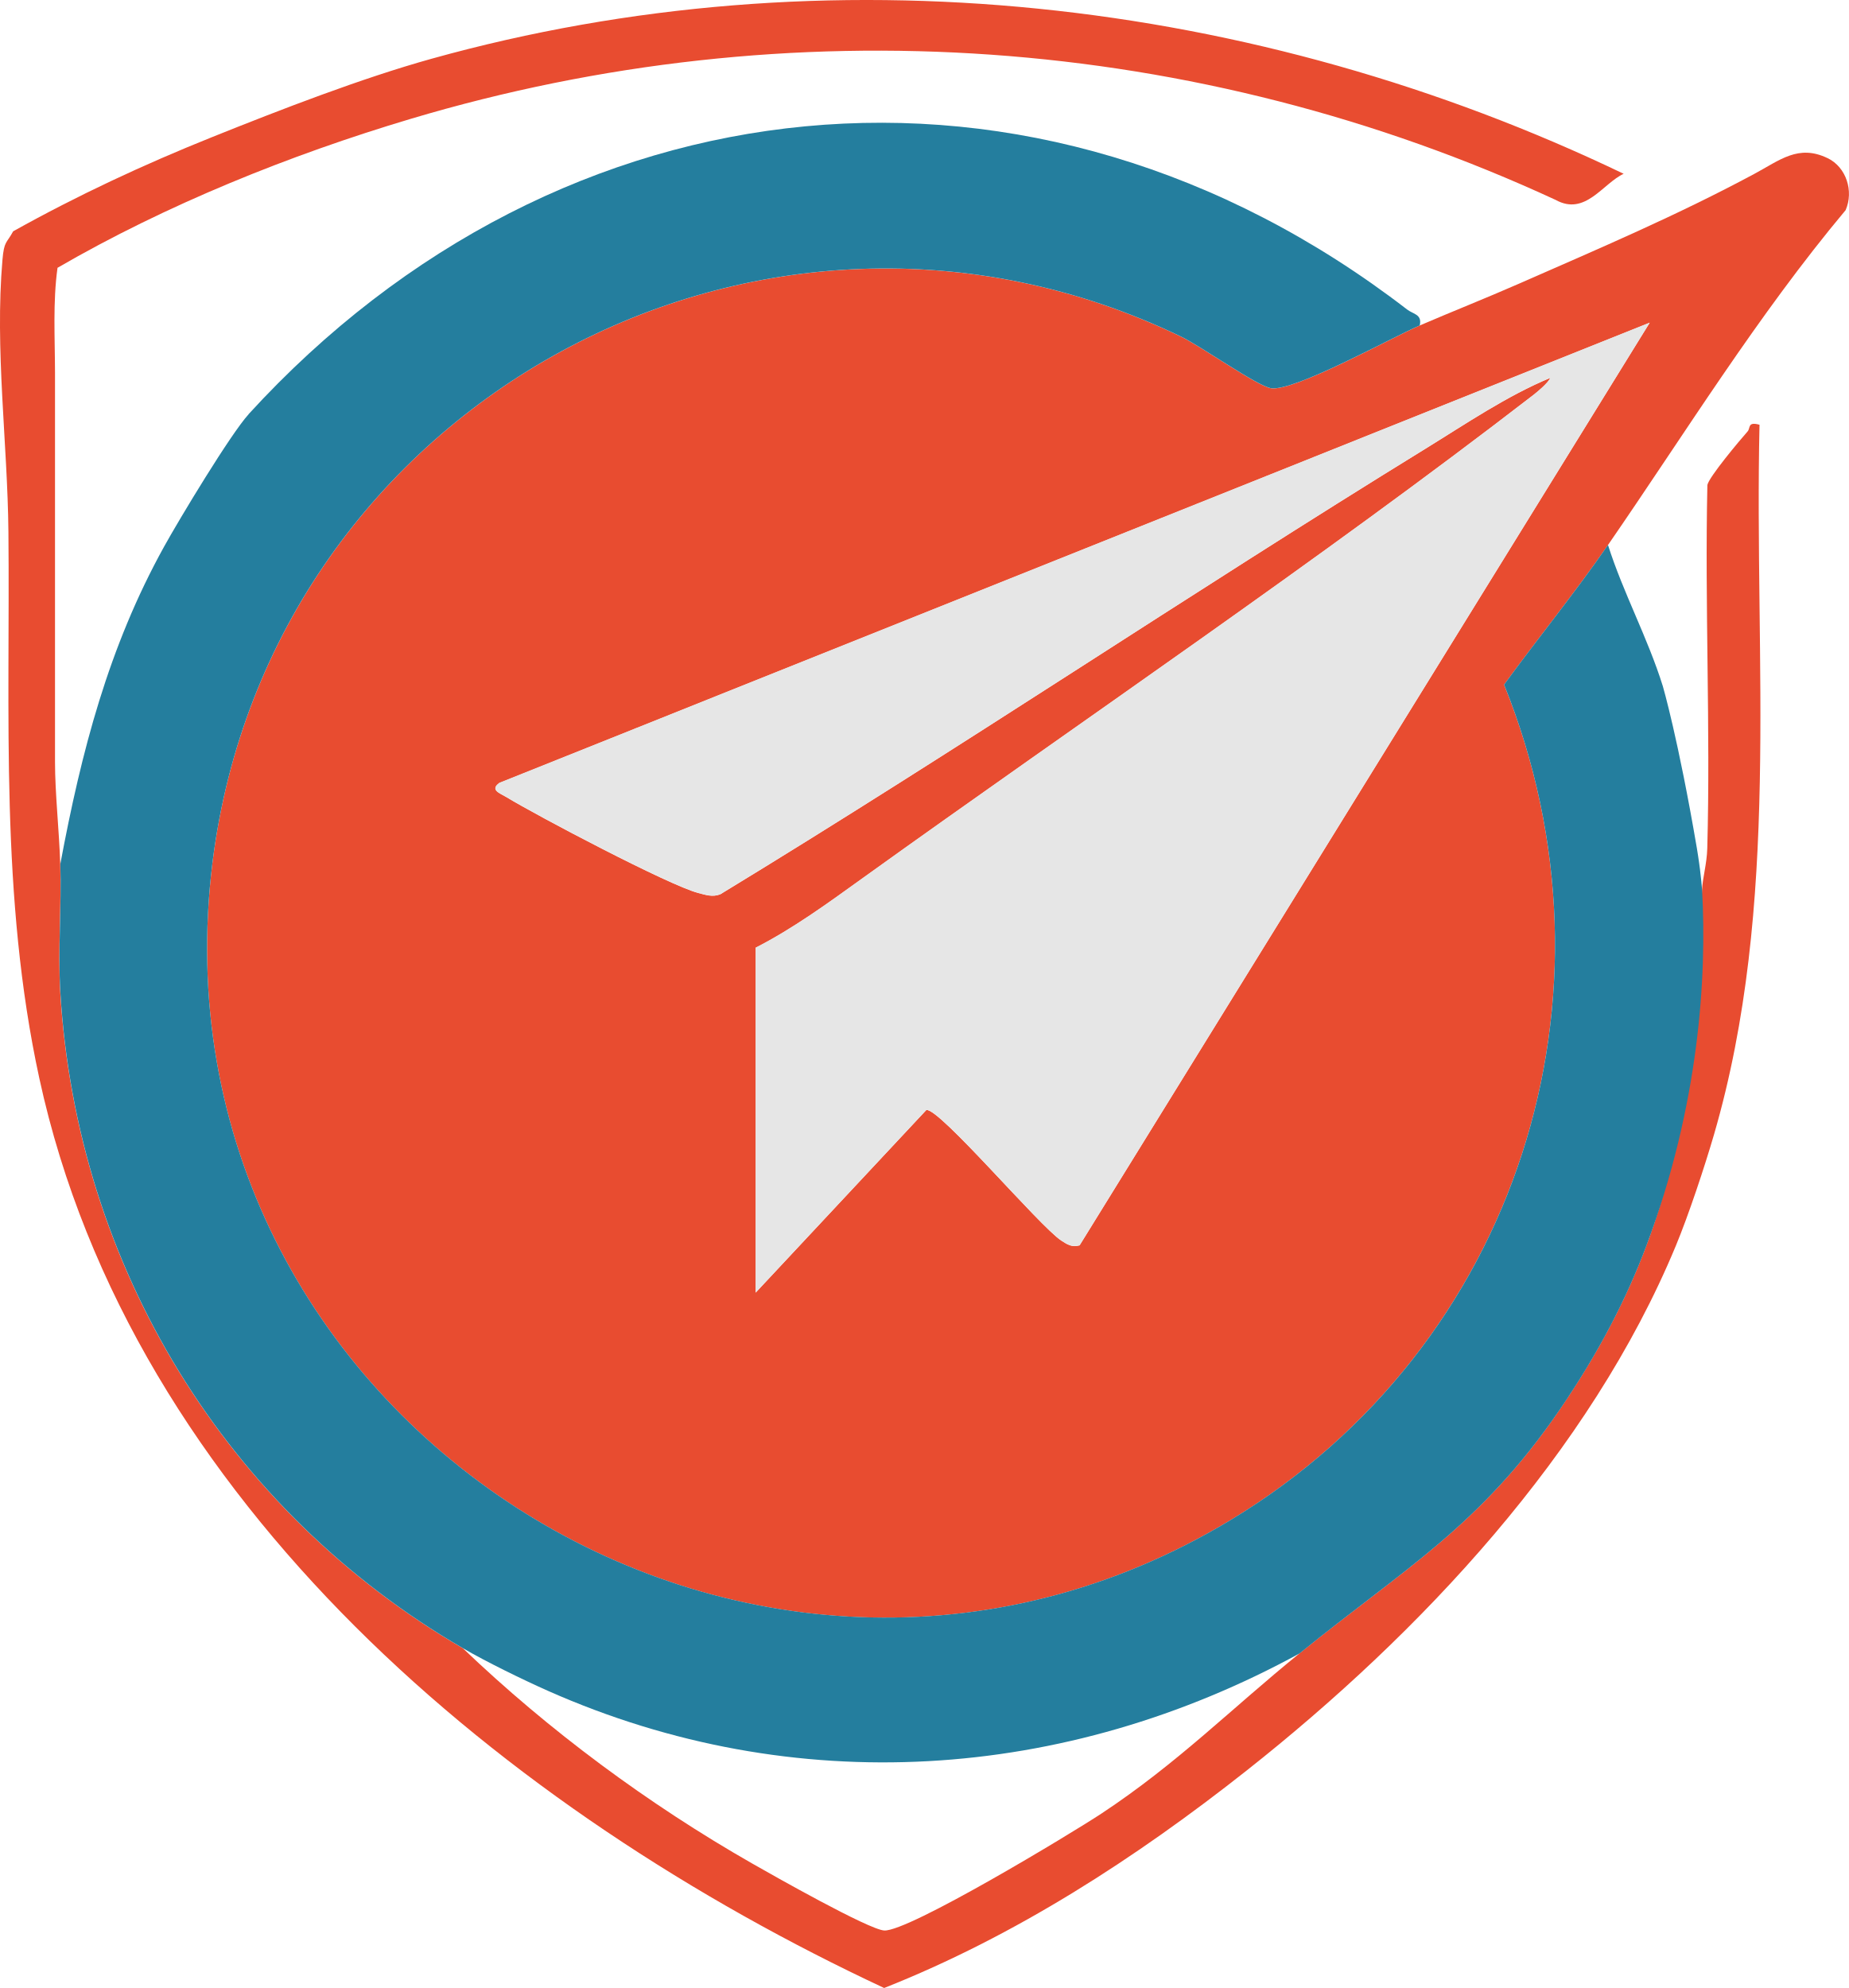
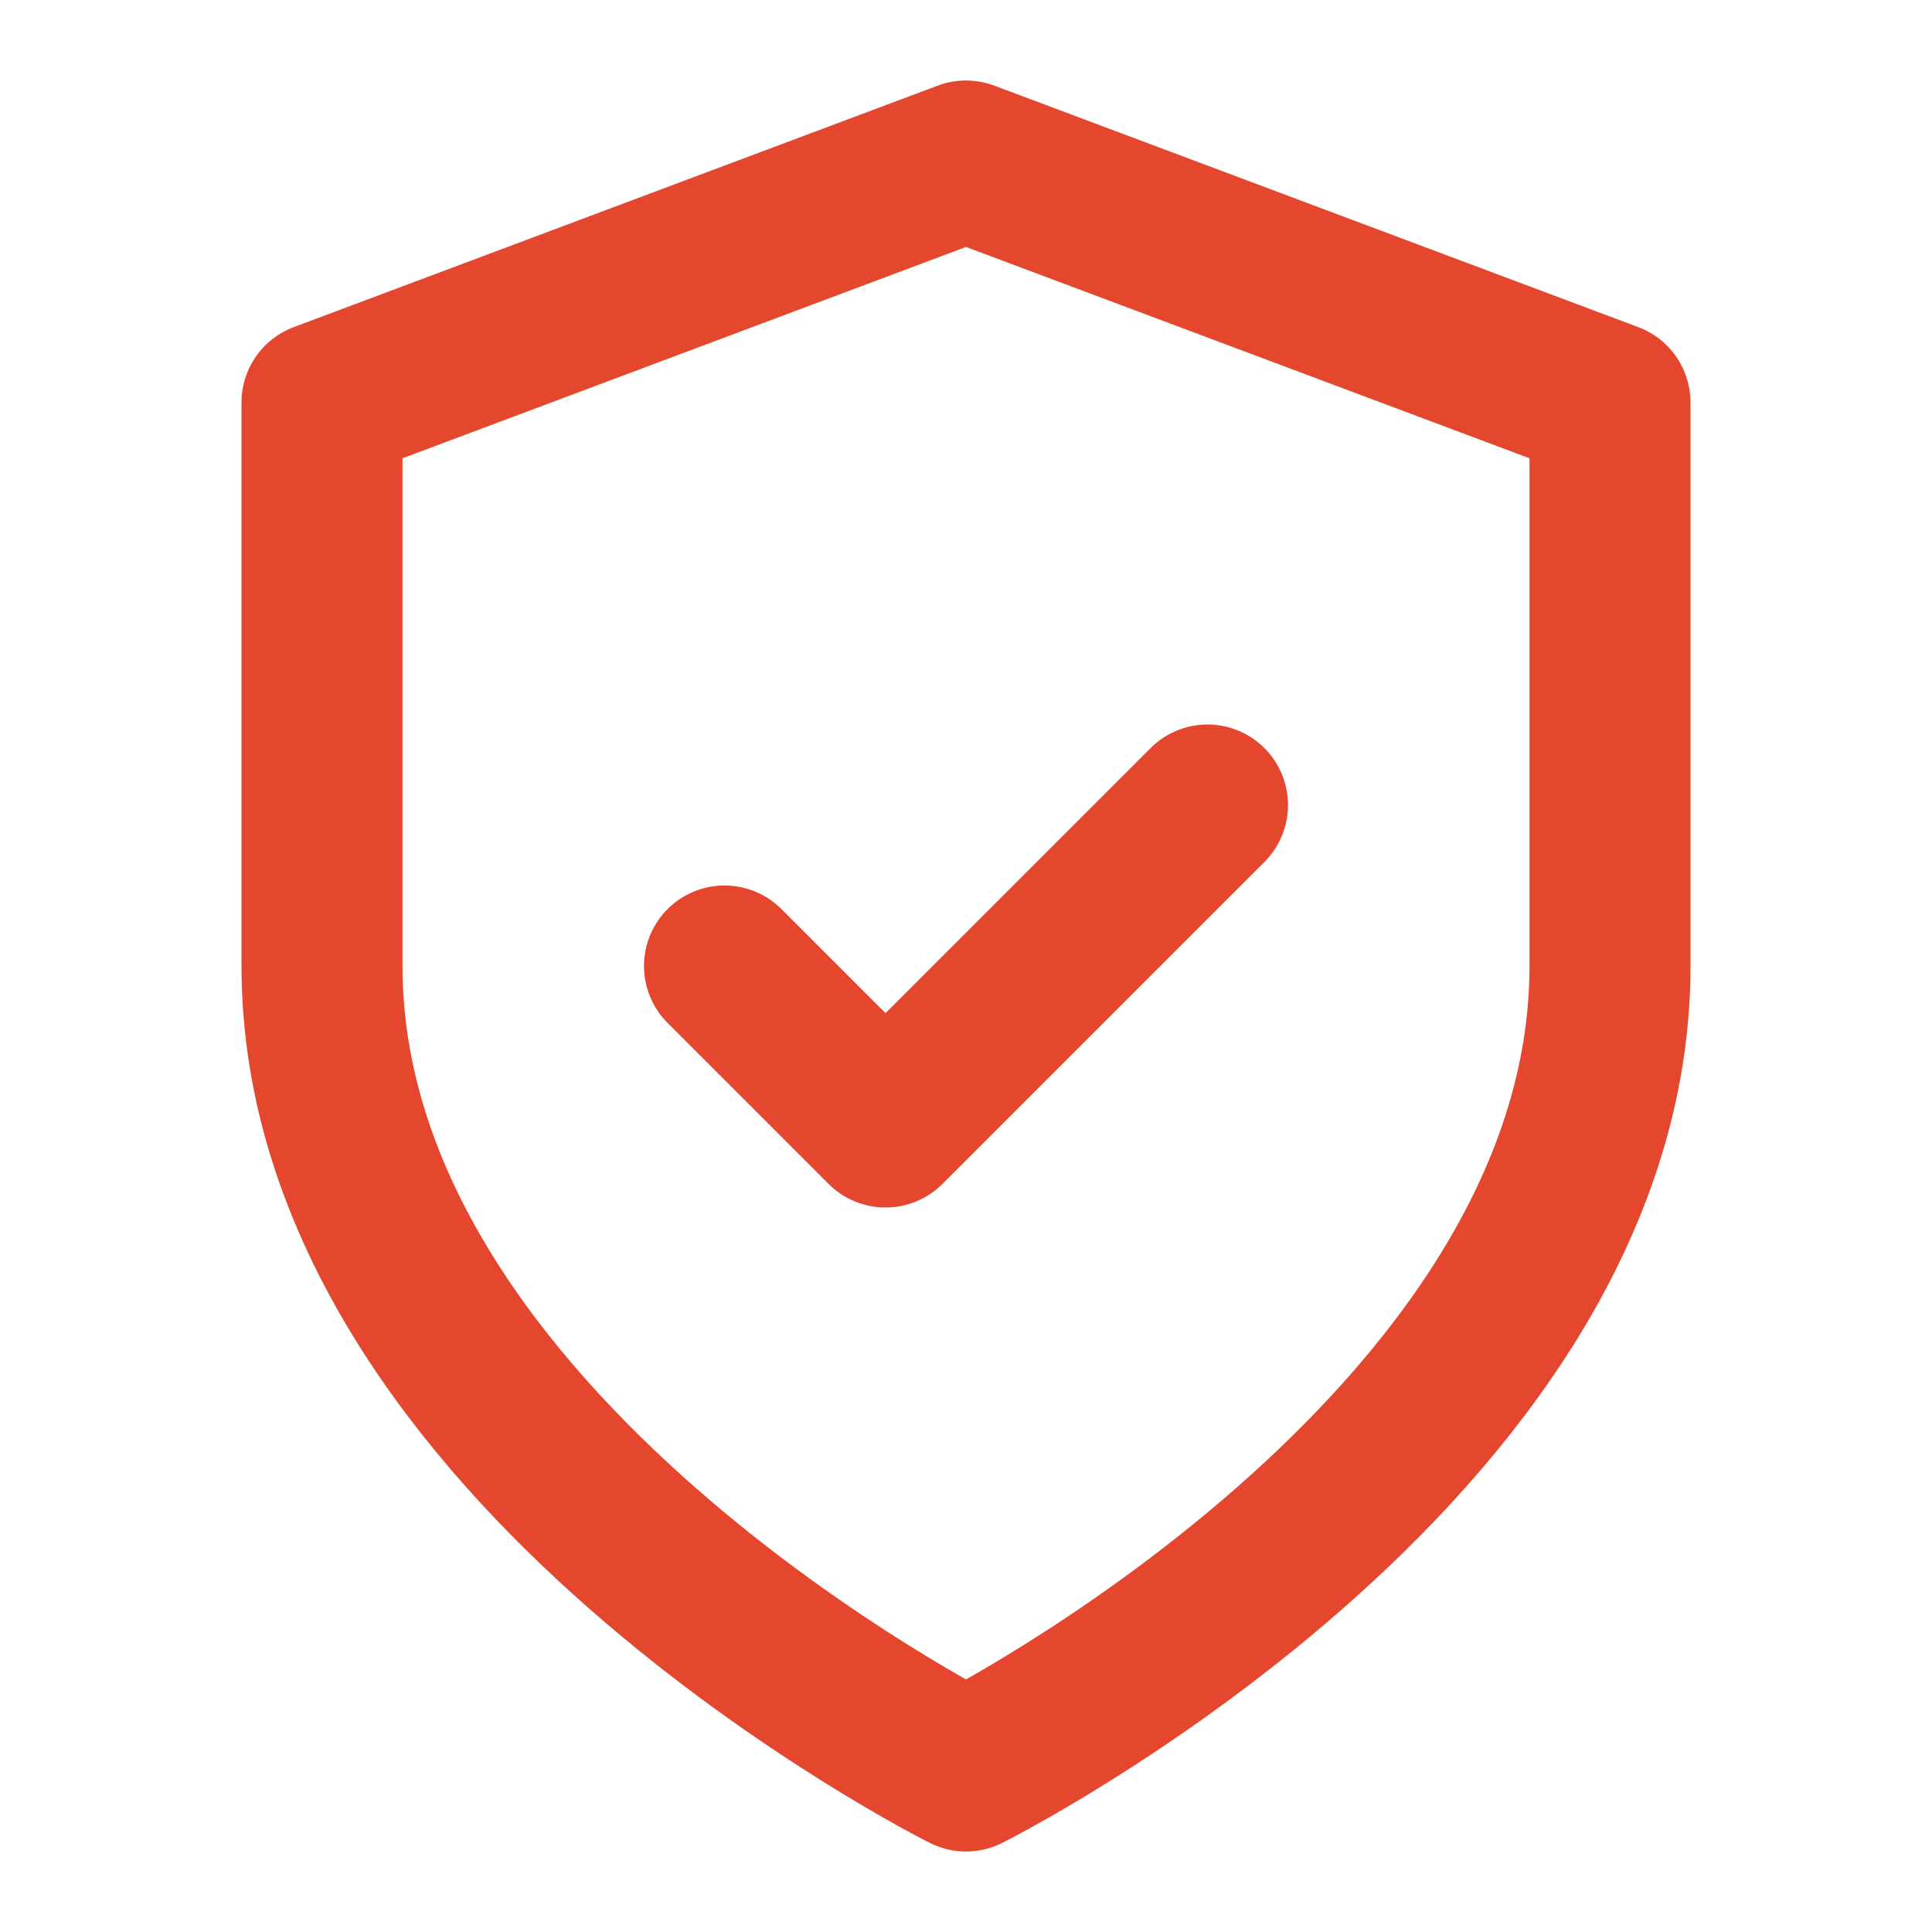
- <svg xmlns="http://www.w3.org/2000/svg" id="Layer_2" data-name="Layer 2" viewBox="0 0 353.61 380.23">
-   <defs>
-     <style>
-       .cls-1 {
-         fill: #e6e6e6;
-       }
- 
-       .cls-2 {
-         fill: #247e9e;
-       }
- 
-       .cls-3 {
-         fill: #e84c30;
-       }
-     </style>
-   </defs>
-   <g id="Layer_1-2" data-name="Layer 1">
-     <g>
-       <path class="cls-3" d="M310.52,33.24c-3.99,1.84-7.33,8.13-13,5C228.91,6.5,151.13,1.06,78.52,22.74c-23.05,6.88-46.75,16.43-67.52,28.48-.91,6.59-.49,13.38-.48,20.02,0,3.9,0,7.9,0,11.5v63c0,5.95.8,13.19,1,19.5.25,8.12-.47,16.39,0,24.49,3.13,52.5,31.73,99.22,76.99,125.51,16.48,15.77,35.5,29.84,55.33,41.17,4.01,2.29,22.24,12.62,25.25,12.82,4.58.3,35.81-18.57,41.55-22.36,14.49-9.57,24.83-20.05,37.87-30.63,19.99-16.22,34.49-24.25,49.81-46.69,22.53-32.98,25.63-60.45,27.19-99.31.09-2.34.92-4.97,1-8,.63-23.11-.49-46.35.02-69.48.29-1.52,6.21-8.57,7.69-10.24.59-.66-.06-1.93,2.28-1.28-1.04,45.31,4.09,91.8-8.71,135.78-1.79,6.15-4.85,15.36-7.28,21.22-16.41,39.6-48.91,74.17-82.1,100.4-21.17,16.73-44.25,31.66-69.32,41.59C97.06,346.56,25.16,287.49,7.52,206.24-.02,171.49,1.94,136.76,1.61,101.74c-.16-17.01-2.62-34.92-1.14-52.05.32-3.66.76-3.07,2.05-5.45,12.29-6.86,24.92-12.75,38-18s28.61-11.27,42-15C158.23-9.87,240.18-.53,310.52,33.24Z" />
-       <path class="cls-3" d="M349.52,30.24c3.59,1.74,5.03,6.32,3.45,9.95-16.85,20.14-30.59,42.51-45.45,64.05-6.25,9.05-13.37,17.8-19.87,26.71,23.99,59.48,2.55,126.58-52.2,159.72-91.52,55.38-208.11-19.66-194.8-125.8,11-87.75,105-139.14,185.23-100.48,3.84,1.85,14.62,9.5,17.22,9.87,4.49.64,23.11-9.73,28.42-12.01,6.19-2.66,12.71-5.24,19-8,15.53-6.82,30.23-13.07,45-21,4.87-2.61,8.42-5.7,14-3ZM144.52,181.24v66l32.64-34.93c2.48-.44,21.64,22.25,25.81,24.98,1.17.76,2.03,1.32,3.5.91l109.03-176.47-219.98,88.01c-1.91,1.37.12,1.99,1.3,2.71,5.93,3.61,31.1,16.88,36.68,18.34,1.45.38,2.76.85,4.26.26,45.42-27.63,89.58-57.35,134.84-85.21,7.76-4.78,15.54-10.09,23.91-13.57-.48,1.02-2.36,2.59-3.26,3.29-40.99,31.64-86.15,62.14-128.42,92.52-6.49,4.66-13.18,9.55-20.31,13.19Z" />
-       <path class="cls-2" d="M47.52,79.24C107.21,13.92,197.95,4.36,269.11,59.2c1.18.91,2.9.9,2.41,3.04-5.32,2.28-23.93,12.65-28.42,12.01-2.6-.37-13.38-8.02-17.22-9.87-80.23-38.66-174.23,12.73-185.23,100.48-13.31,106.14,103.28,181.18,194.8,125.8,54.76-33.14,76.19-100.23,52.2-159.72,6.5-8.91,13.62-17.65,19.87-26.71,2.94,9.24,7.59,17.72,10.49,27.01,0,0,2.95,10.08,6.51,30.99.35,2.08.6,4.08.6,4.08.21,1.67.33,3.04.4,3.92.91,16.54-.51,40.99-10.64,68-3.84,10.24-9.14,20.48-16.54,31.32-15.33,22.44-29.82,30.46-49.81,46.69-44.85,24.52-96.63,28.03-143.68,7.18-4.82-2.14-11.83-5.56-16.32-8.18-45.26-26.29-73.86-73.01-76.99-125.51-.48-8.1.25-16.37,0-24.49,4.02-21.49,9.19-41.44,19.83-60.67,2.94-5.32,12.76-21.6,16.17-25.33Z" />
-       <path class="cls-1" d="M144.52,181.24c7.14-3.64,13.83-8.52,20.31-13.19,42.27-30.37,87.43-60.88,128.42-92.52.9-.7,2.78-2.27,3.26-3.29-8.37,3.48-16.15,8.8-23.91,13.57-45.26,27.86-89.42,57.58-134.84,85.21-1.5.6-2.82.12-4.26-.26-5.58-1.46-30.75-14.73-36.68-18.34-1.18-.72-3.21-1.34-1.3-2.71l219.98-88.01-109.03,176.47c-1.47.41-2.33-.14-3.5-.91-4.17-2.73-23.34-25.41-25.81-24.98l-32.64,34.93v-66Z" />
-     </g>
-   </g>
+ <svg xmlns="http://www.w3.org/2000/svg" viewBox="0 0 24 24" fill="none" stroke="#e5472e" stroke-width="2" stroke-linecap="round" stroke-linejoin="round">
+   <path d="M12 22s8-4 8-10V5l-8-3-8 3v7c0 6 8 10 8 10" />
+   <path d="m9 12 2 2 4-4" />
</svg>
